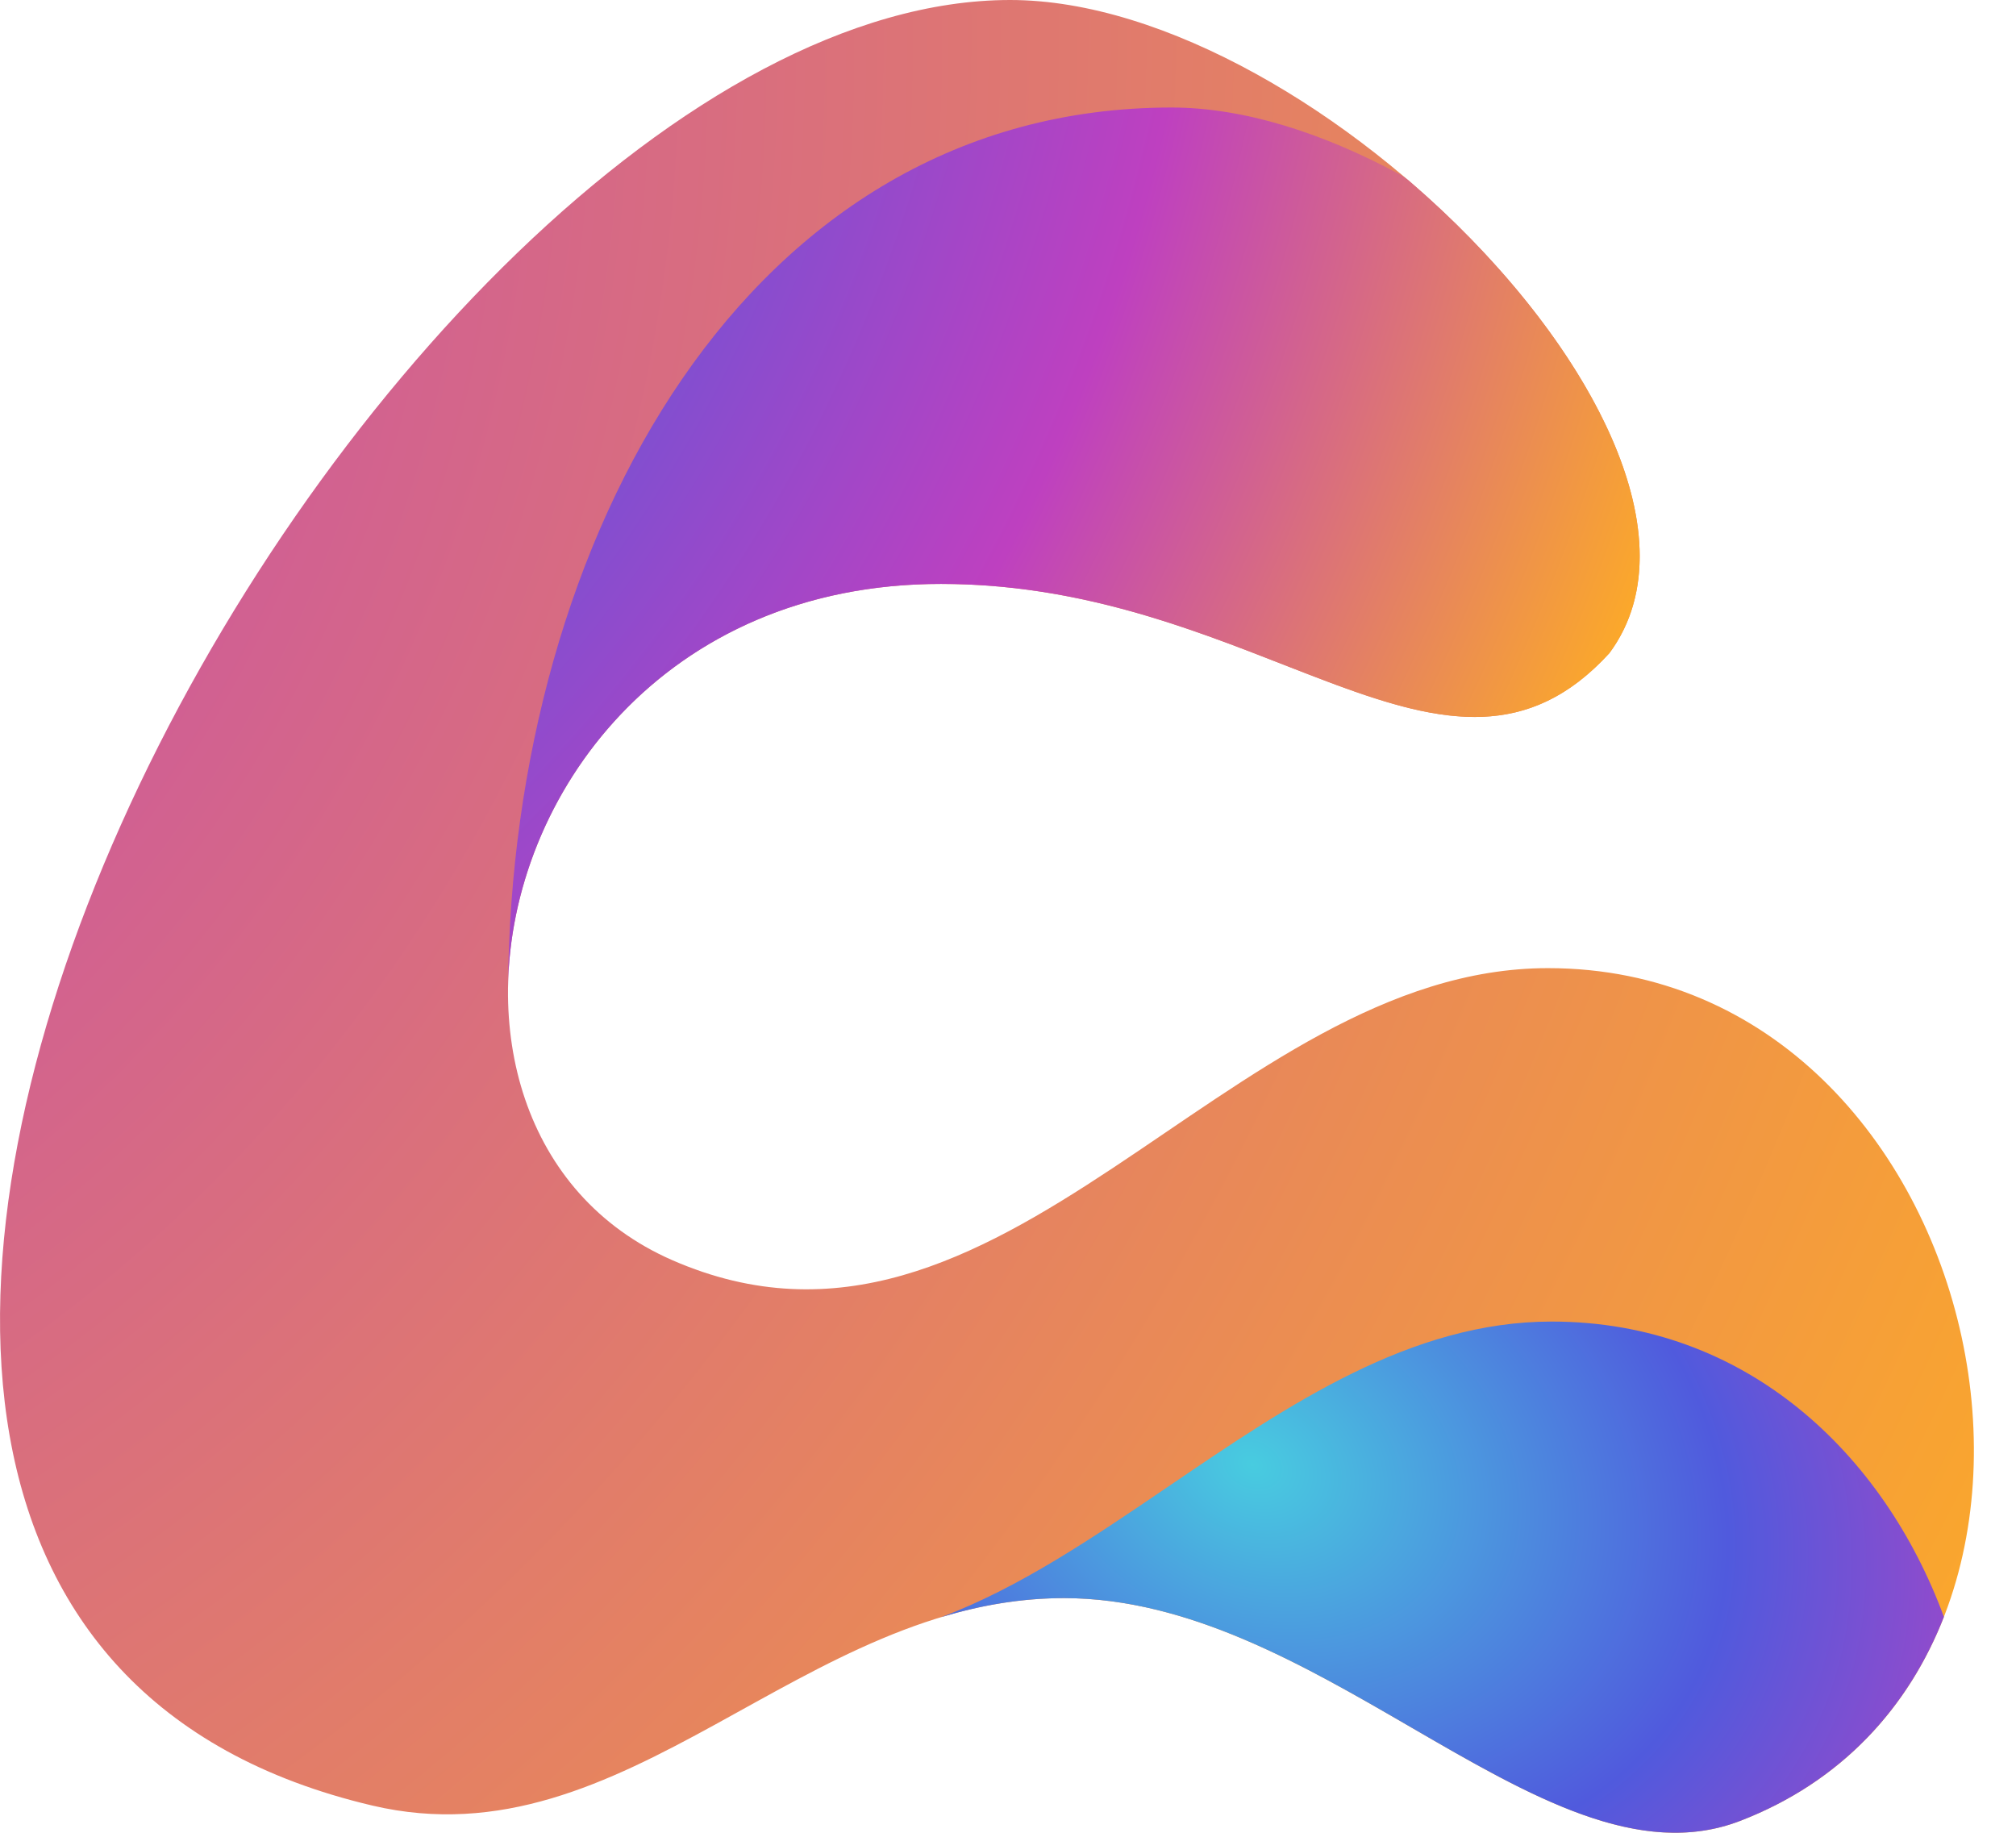
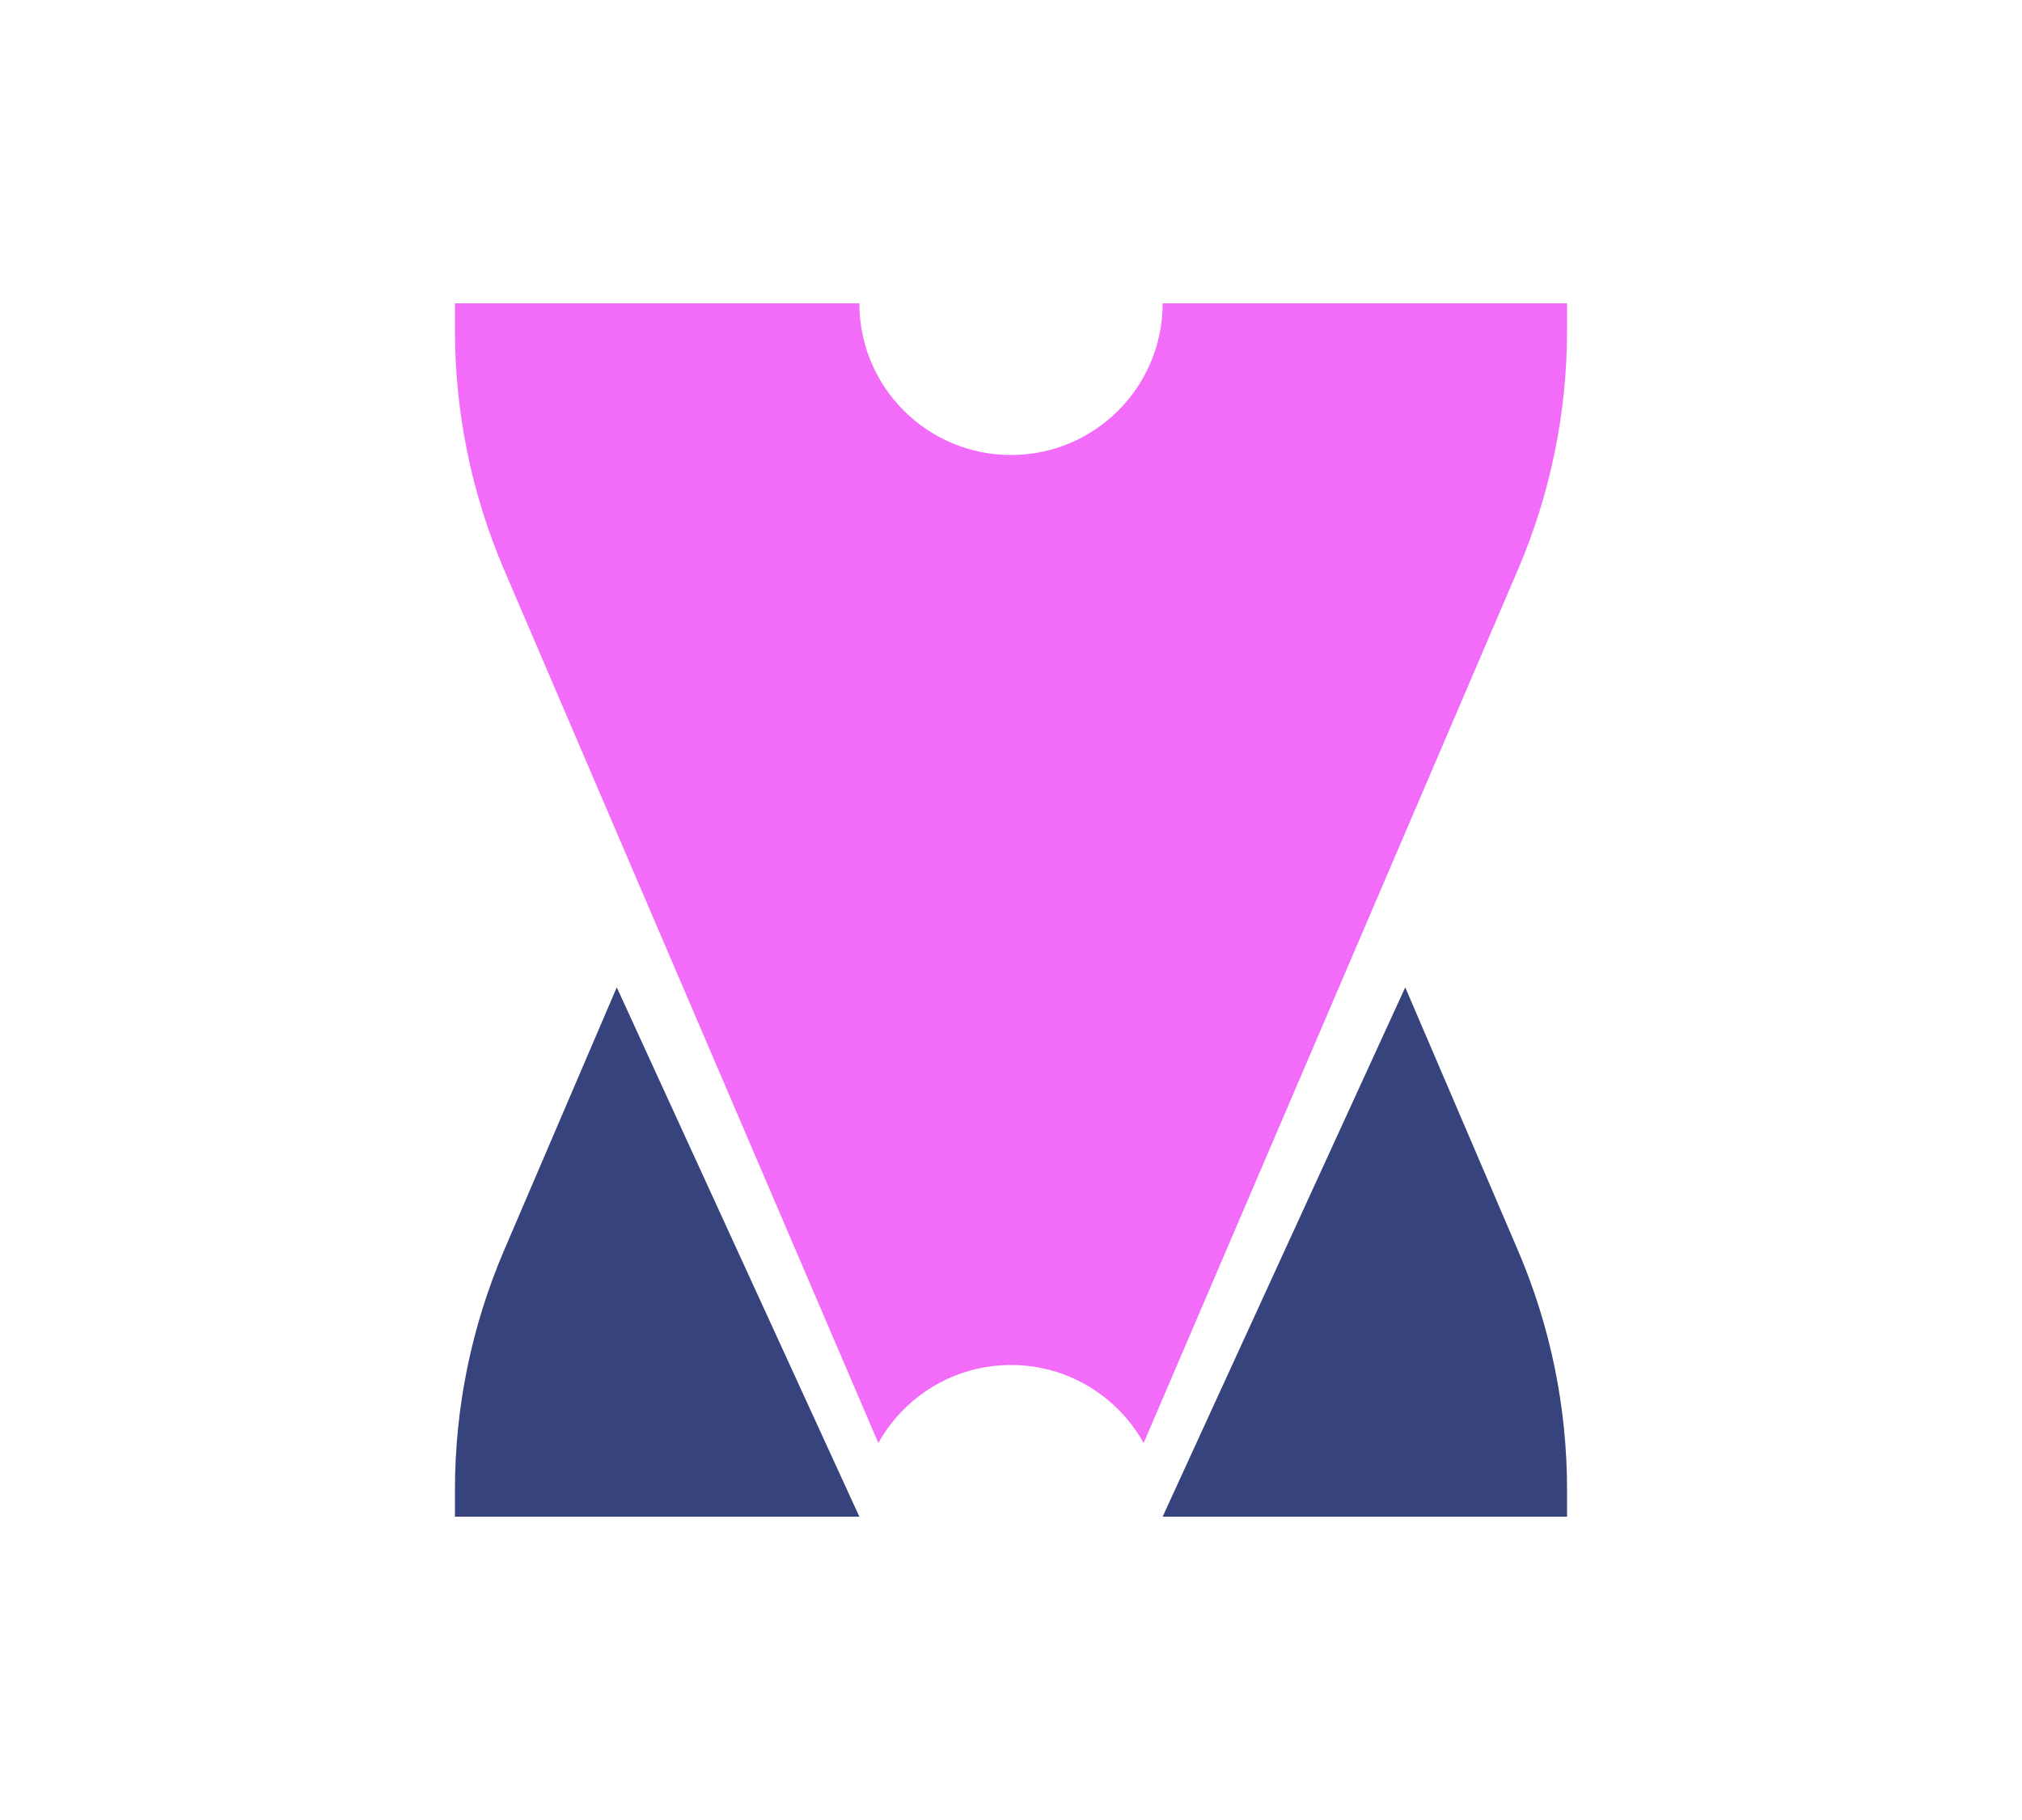
- <svg xmlns="http://www.w3.org/2000/svg" width="33" height="30" viewBox="0 0 33 30" fill="none">
-   <path d="M17.416 26.159C13.129 26.159 10.27 30.535 6.097 29.555C-8.366 26.159 6.097 0 16.535 0C21.602 0 28.798 7.375 26.345 10.69C23.704 13.583 20.692 9.558 15.403 9.558C8.109 9.558 6.097 18.479 11.002 20.626C16.395 22.986 20.057 15.847 25.339 15.847C32.662 15.847 35.023 27.291 28.483 29.806C25.339 31.016 21.702 26.159 17.416 26.159Z" fill="url(#paint0_radial_7733_1318)" />
-   <path fill-rule="evenodd" clip-rule="evenodd" d="M15.409 26.47C16.047 26.277 16.712 26.159 17.416 26.159C19.453 26.159 21.343 27.256 23.103 28.277C25.047 29.405 26.833 30.441 28.483 29.806C30.155 29.163 31.245 27.936 31.82 26.466C30.839 23.805 28.59 21.632 25.399 21.632C23.098 21.632 21.104 22.986 19.141 24.321C17.908 25.159 16.687 25.989 15.409 26.47Z" fill="url(#paint1_radial_7733_1318)" />
-   <path d="M21.008 10.879L21.008 10.879C23.159 11.719 24.814 12.366 26.345 10.69C27.786 8.742 25.897 5.393 23.066 2.961C23.014 2.918 22.959 2.879 22.899 2.847C21.644 2.173 20.355 1.76 19.176 1.76C12.241 1.76 8.37 8.81 8.316 16.161C8.358 13.029 10.853 9.558 15.403 9.558C17.627 9.558 19.448 10.269 21.008 10.879Z" fill="url(#paint2_radial_7733_1318)" />
-   <defs>
-     <radialGradient id="paint0_radial_7733_1318" cx="0" cy="0" r="1" gradientUnits="userSpaceOnUse" gradientTransform="translate(-9.5 3) rotate(27.7451) scale(48.386 55.3472)">
-       <stop stop-color="#BE40C0" />
-       <stop offset="1" stop-color="#FBA82B" />
-     </radialGradient>
-     <radialGradient id="paint1_radial_7733_1318" cx="0" cy="0" r="1" gradientUnits="userSpaceOnUse" gradientTransform="translate(20.5 24) rotate(24.2602) scale(21.1715 16.3506)">
-       <stop stop-color="#48CCE0" />
-       <stop offset="0.38" stop-color="#505ADD" />
-       <stop offset="0.682" stop-color="#BE40C0" />
-       <stop offset="0.943" stop-color="#FBA82B" />
-     </radialGradient>
-     <radialGradient id="paint2_radial_7733_1318" cx="0" cy="0" r="1" gradientUnits="userSpaceOnUse" gradientTransform="translate(-7.50005 -3.5) rotate(26.6349) scale(39.066 40.6626)">
-       <stop offset="0.311" stop-color="#48CCE0" />
-       <stop offset="0.4" stop-color="#505ADD" />
-       <stop offset="0.692" stop-color="#BE40C0" />
-       <stop offset="0.943" stop-color="#FBA82B" />
-     </radialGradient>
-   </defs>
+ <svg xmlns="http://www.w3.org/2000/svg" width="40" height="36" viewBox="0 0 40 36" fill="none">
+   <path fill-rule="evenodd" clip-rule="evenodd" d="M12.201 19.53L17 30H12H9V29.463C9 27.838 9.33 26.23 9.97 24.736L12.201 19.53ZM27.799 19.53L23 30H28H31L31 29.463C31 27.838 30.67 26.23 30.03 24.736L27.799 19.53Z" fill="#37437D" />
+   <path fill-rule="evenodd" clip-rule="evenodd" d="M17.376 28.544C17.888 27.623 18.871 27 20 27C21.129 27 22.112 27.623 22.624 28.544L30.03 11.264C30.67 9.77 31 8.162 31 6.537V6H23C23 7.657 21.657 9 20 9C18.343 9 17 7.657 17 6H9V6.537C9 8.162 9.33 9.77 9.97 11.264L17.376 28.544Z" fill="#F26CF9" />
</svg>
